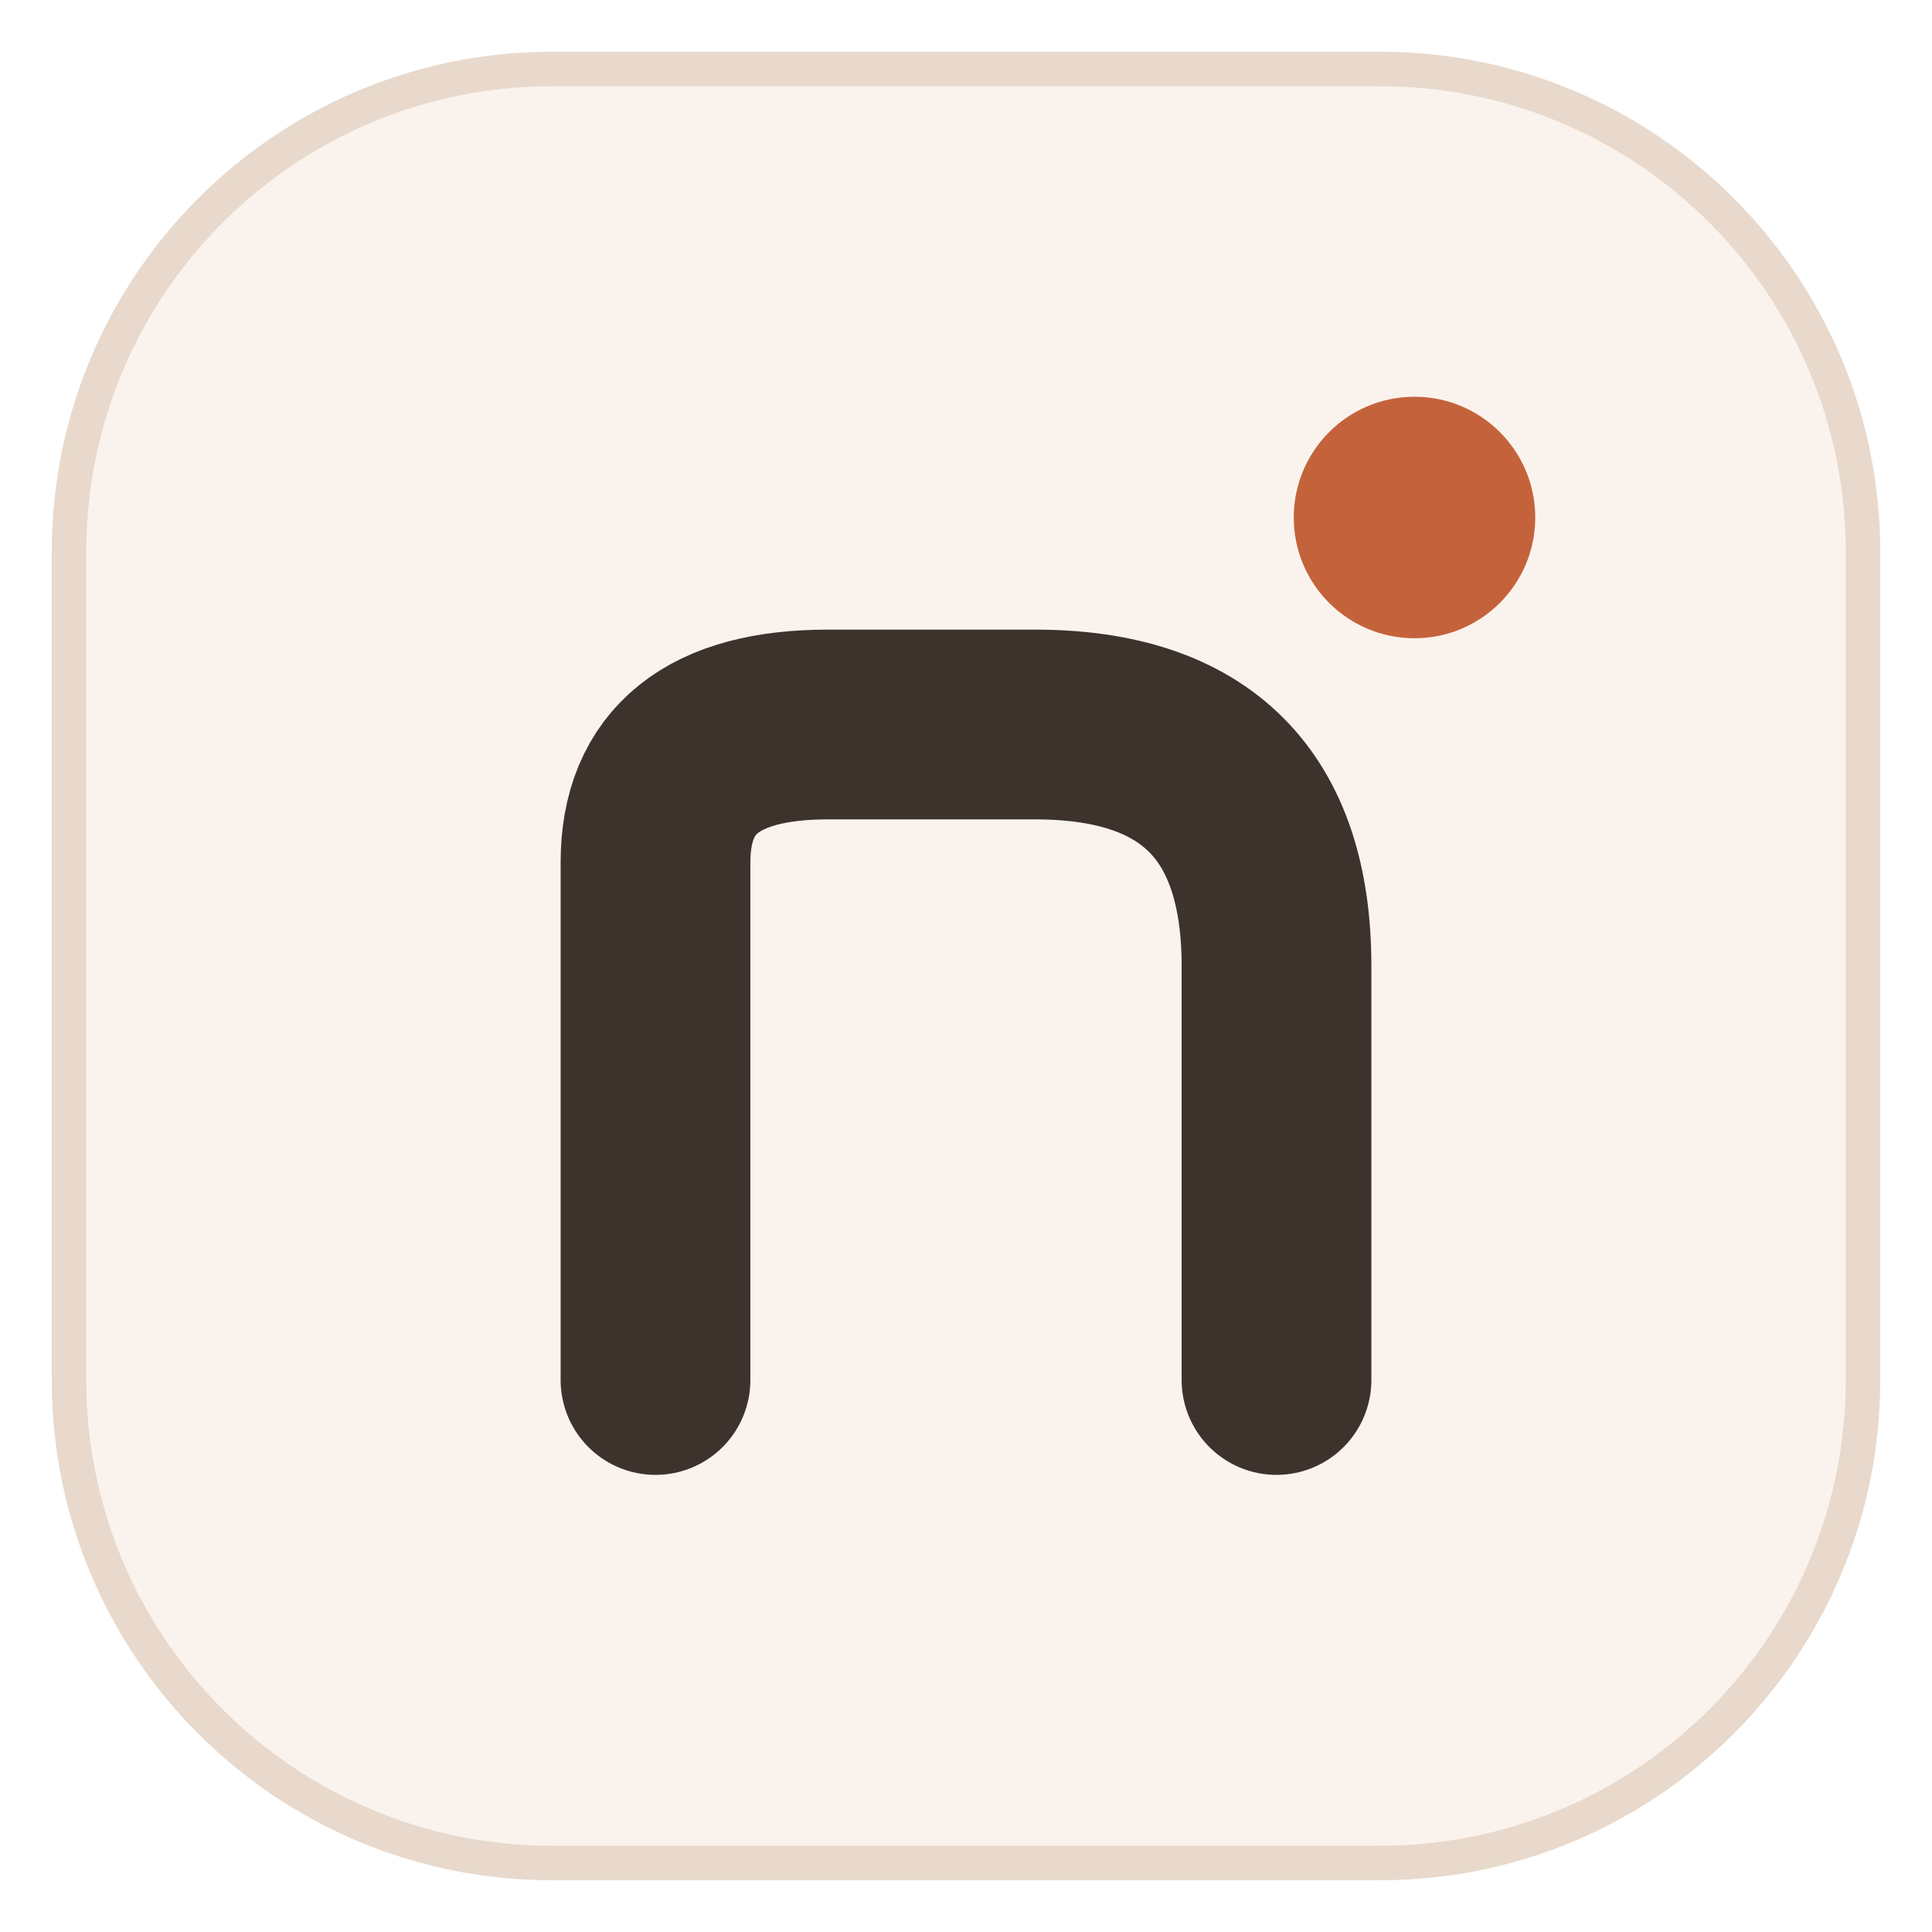
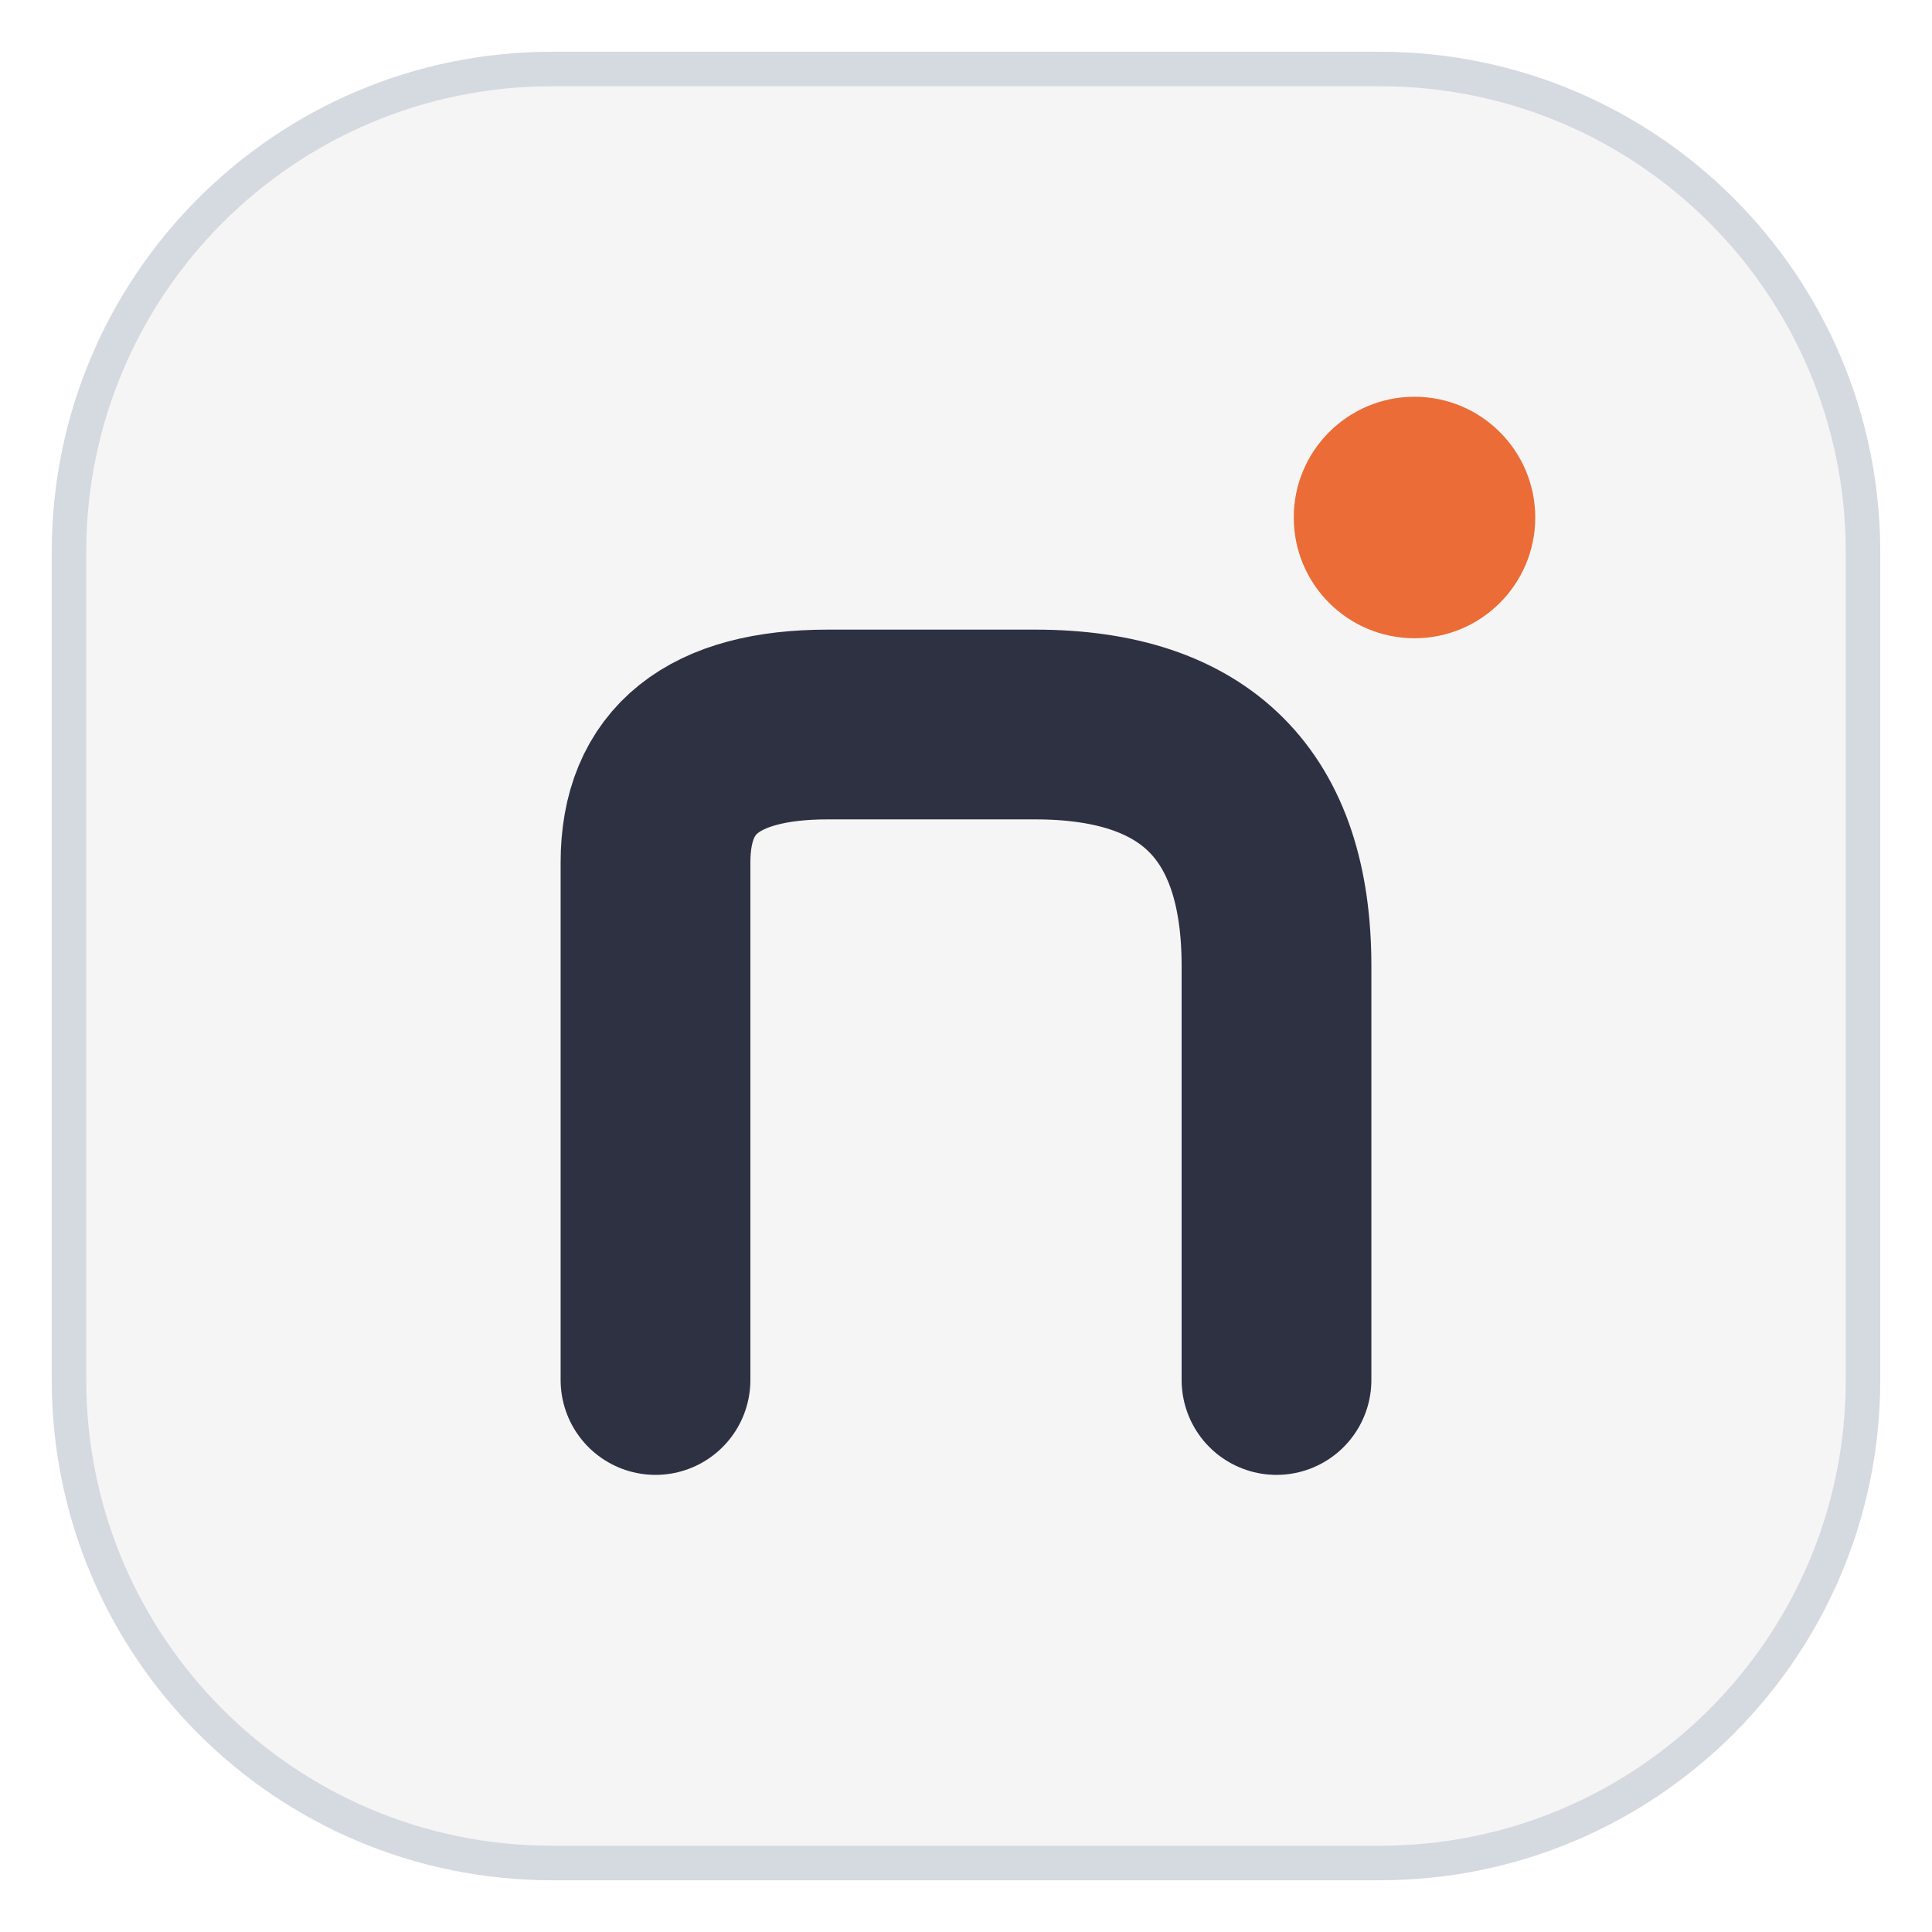
<svg xmlns="http://www.w3.org/2000/svg" width="112" height="112" viewBox="0 0 112 112" role="img" aria-labelledby="nous-logo-title">
-   <rect x="4" y="4" width="104" height="104" rx="28" fill="#FAF3ED" stroke="#E8D9CC" stroke-width="2" />
-   <path d="M 38 80 L 38 50 Q 38 42 48 42 L 60 42 Q 74 42 74 56 L 74 80" fill="none" stroke="#3D332C" stroke-width="11" stroke-linecap="round" stroke-linejoin="round" />
-   <circle cx="82" cy="30" r="7" fill="#C4633B" />
+   <rect x="4" y="4" width="104" height="104" rx="28" fill="#f5f5f5" stroke="#d5d9e0" stroke-width="2" />
+   <path d="M 38 80 L 38 50 Q 38 42 48 42 L 60 42 Q 74 42 74 56 L 74 80" fill="none" stroke="#2d3142" stroke-width="11" stroke-linecap="round" stroke-linejoin="round" />
+   <circle cx="82" cy="30" r="7" fill="#eb6c36" />
</svg>
